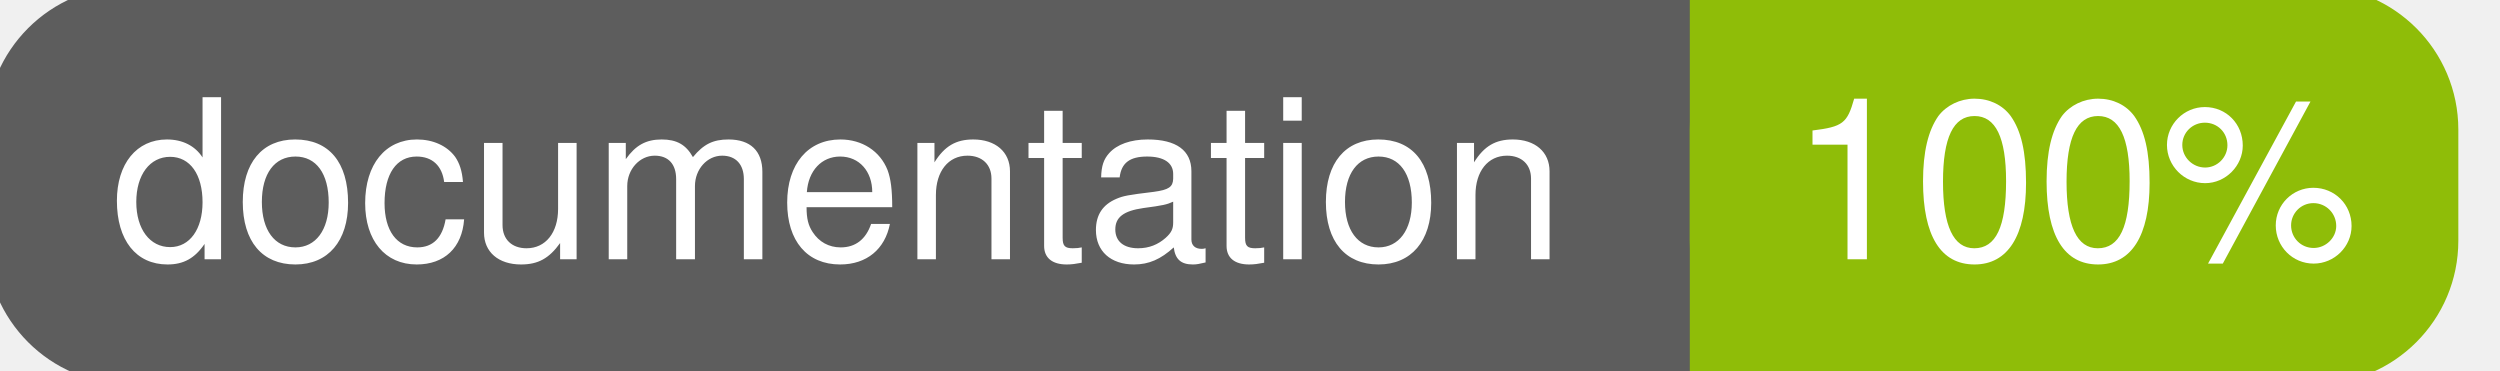
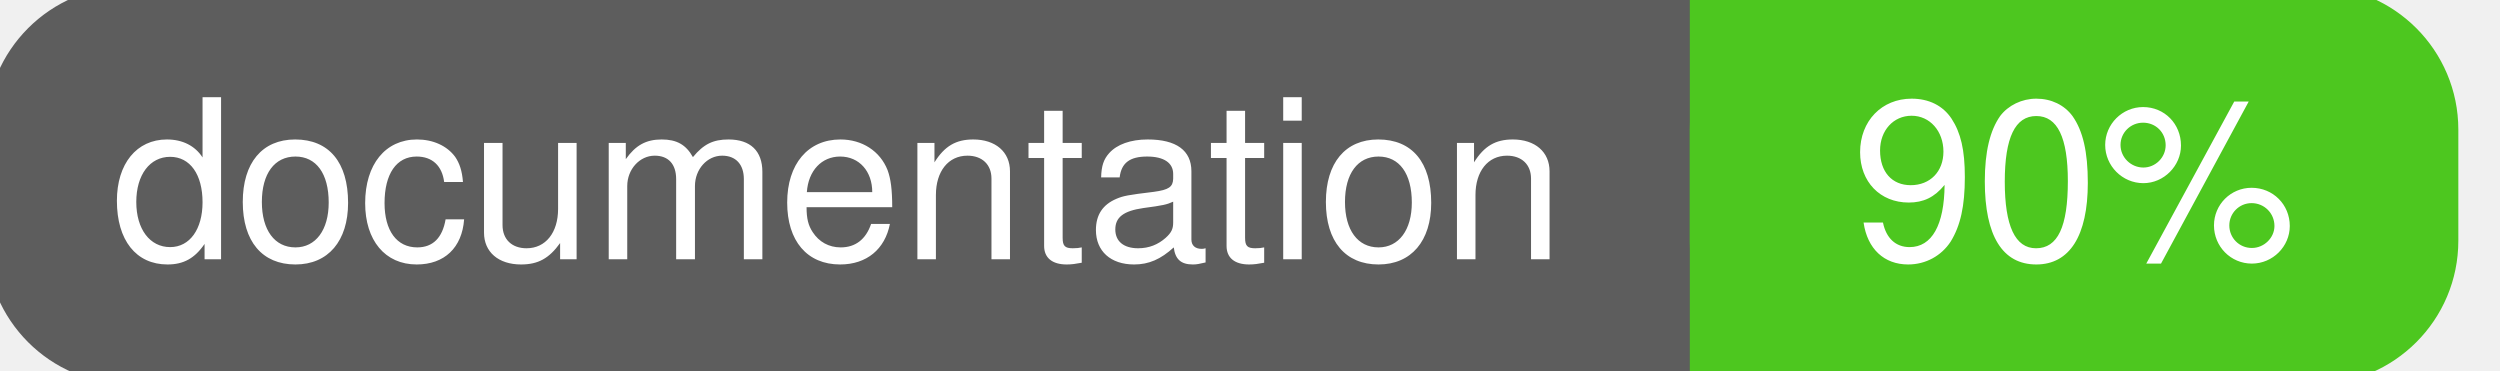
<svg xmlns="http://www.w3.org/2000/svg" width="135" height="20">
  <g>
    <rect id="svg_1" height="20" width="130" y="0" x="0" stroke-width="1.5" stroke="#5d5d5d" fill="#5d5d5d" rx="7" ry="7" />
-     <rect id="svg_2" height="20" width="40" y="0" x="92" stroke-width="1.5" stroke="#8fbd08" fill="#8fbd08" rx="7" ry="7" />
-     <rect id="svg_3" height="20" width="22" y="0" x="92" stroke-width="1.5" stroke="#8fbd08" fill="#8fbd08" />
+     <rect id="svg_2" height="20" width="40" y="0" x="92" stroke-width="1.5" stroke="#4dc71f" fill="#4dc71f" rx="7" ry="7" />
+     <rect id="svg_3" height="20" width="22" y="0" x="92" stroke-width="1.5" stroke="#4dc71f" fill="#4dc71f" />
    <text xml:space="preserve" text-anchor="start" font-family="Helvetica, Arial, sans-serif" font-size="12" id="svg_4" y="14" x="6" stroke-width="0" stroke="#5d5d5d" fill="#ffffff">documentation</text>
-     <text xml:space="preserve" text-anchor="middle" font-family="Helvetica, Arial, sans-serif" font-size="12" id="svg_5" y="14" x="112" stroke-width="0" stroke="#5d5d5d" fill="#ffffff" style="text-anchor: middle">100%</text>
+     <text xml:space="preserve" text-anchor="middle" font-family="Helvetica, Arial, sans-serif" font-size="12" id="svg_5" y="14" x="112" stroke-width="0" stroke="#5d5d5d" fill="#ffffff" style="text-anchor: middle">90%</text>
  </g>
</svg>
